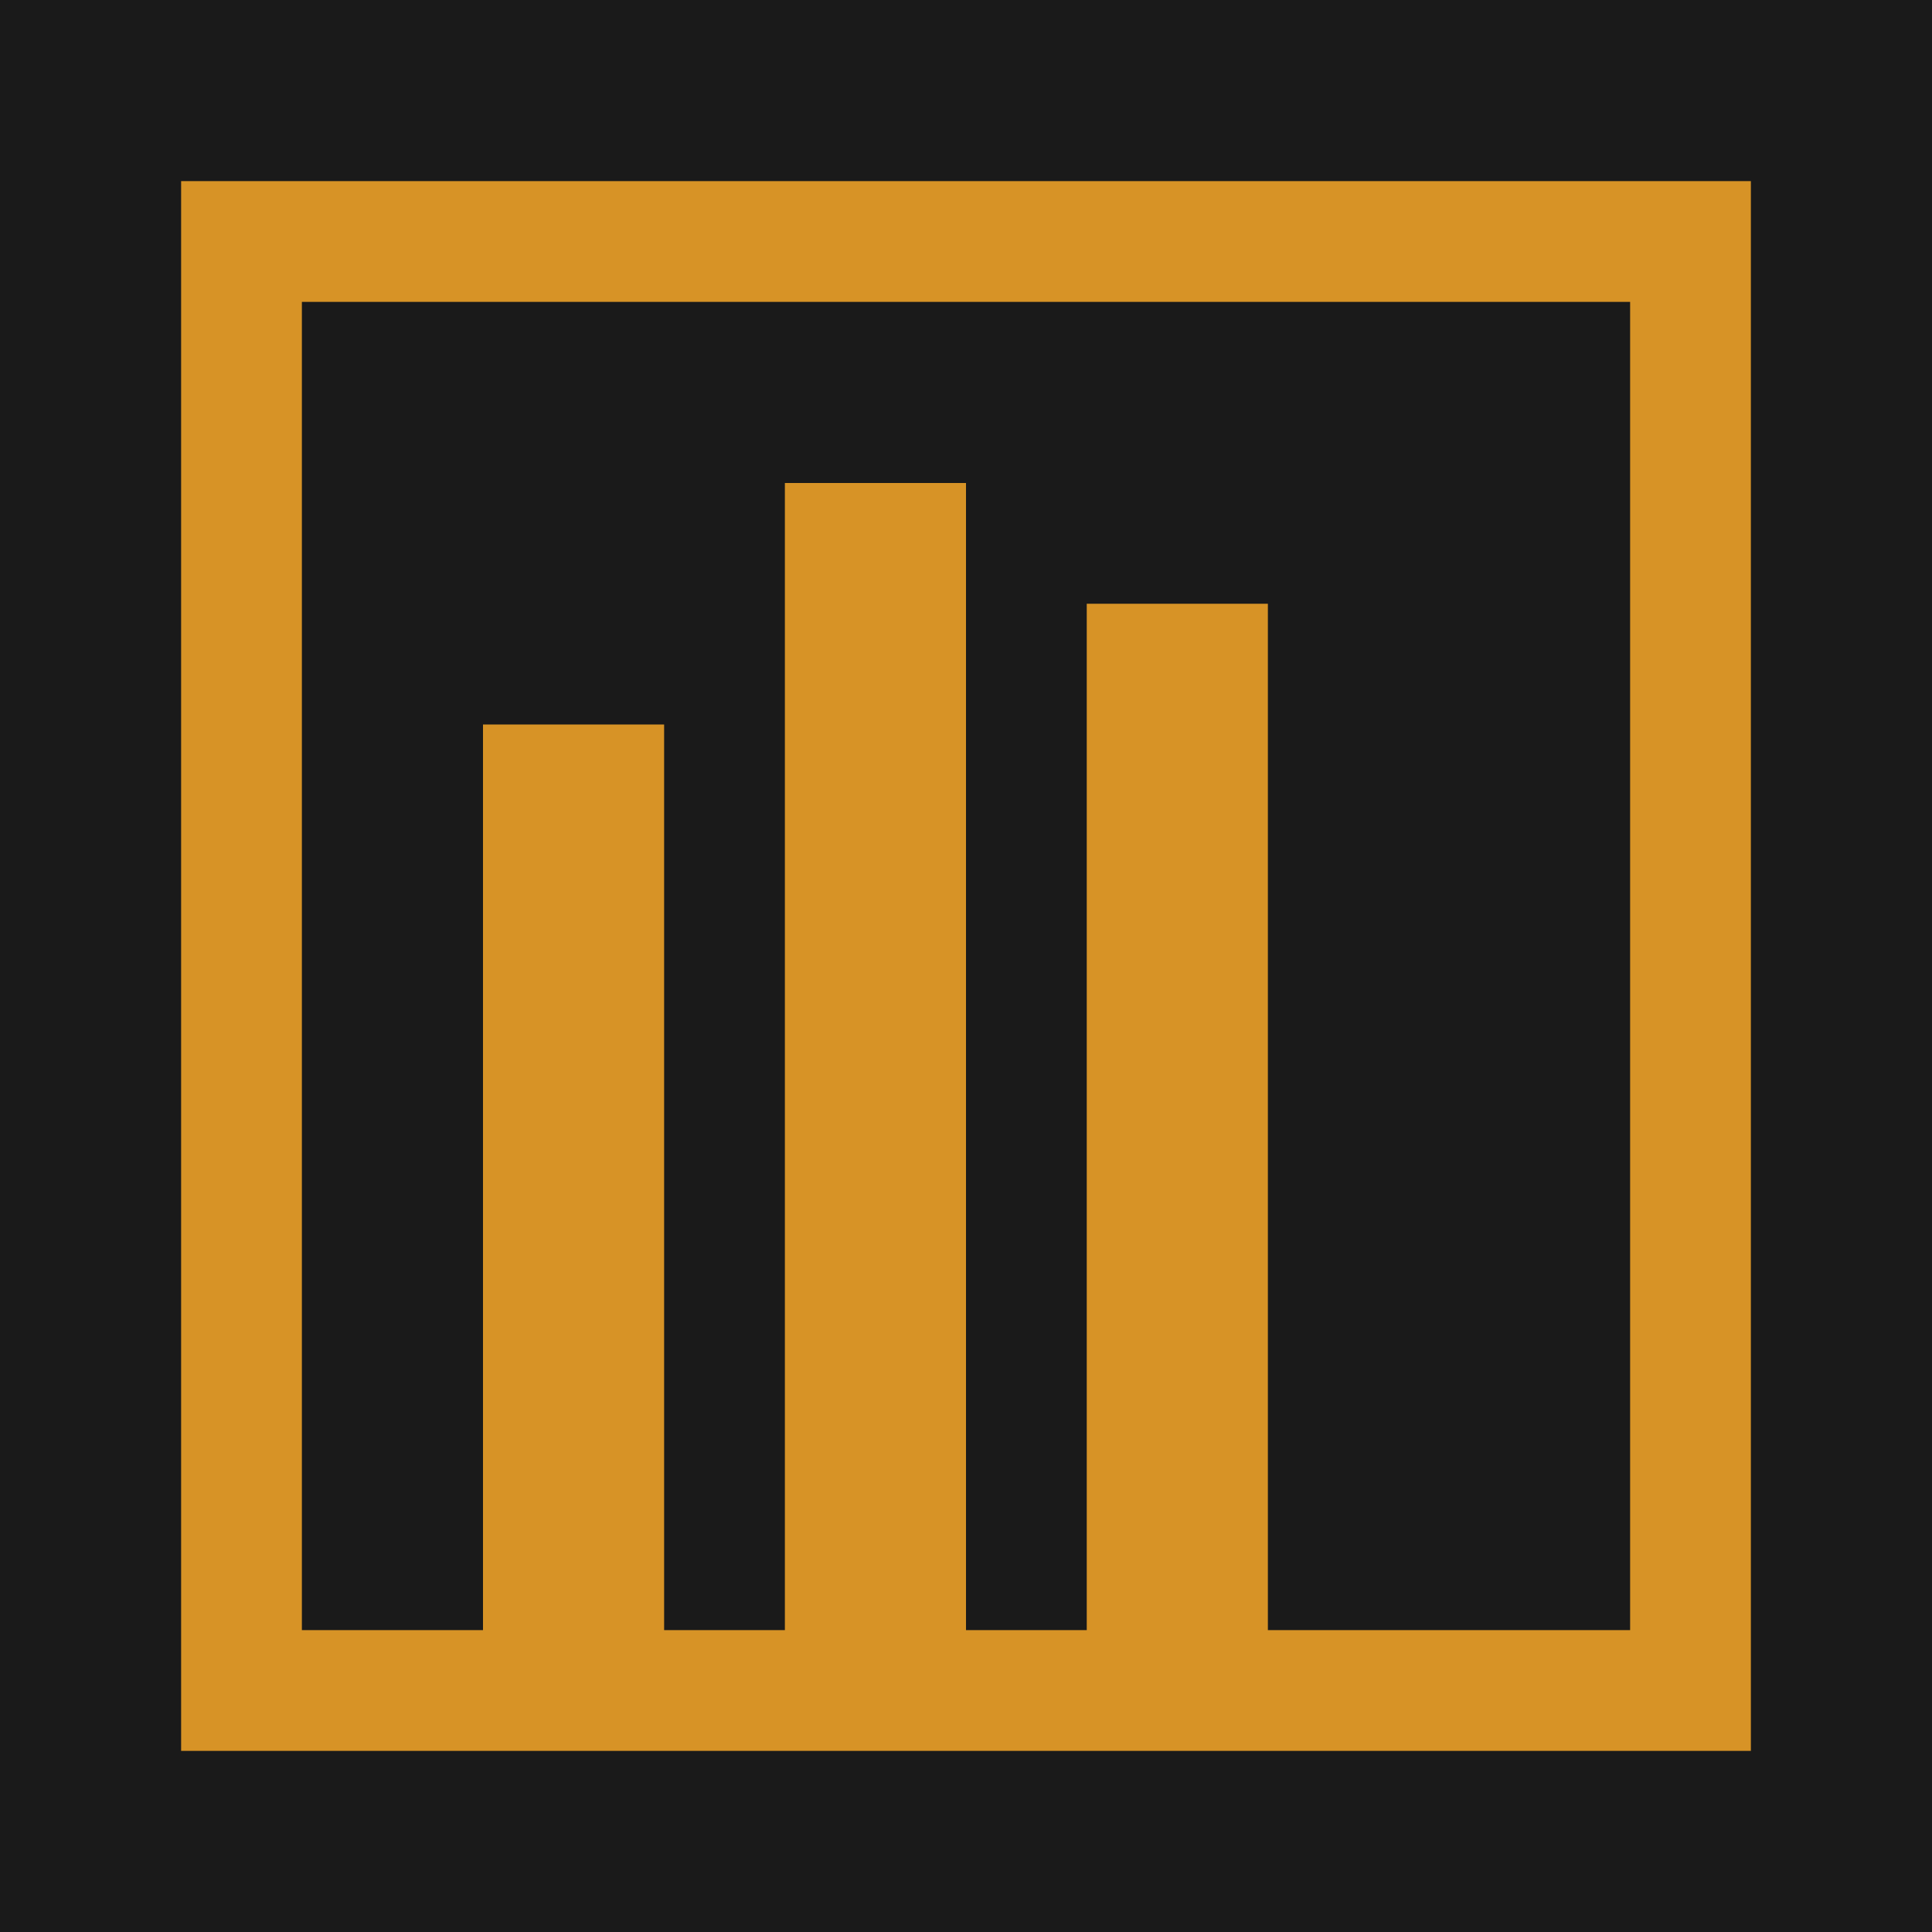
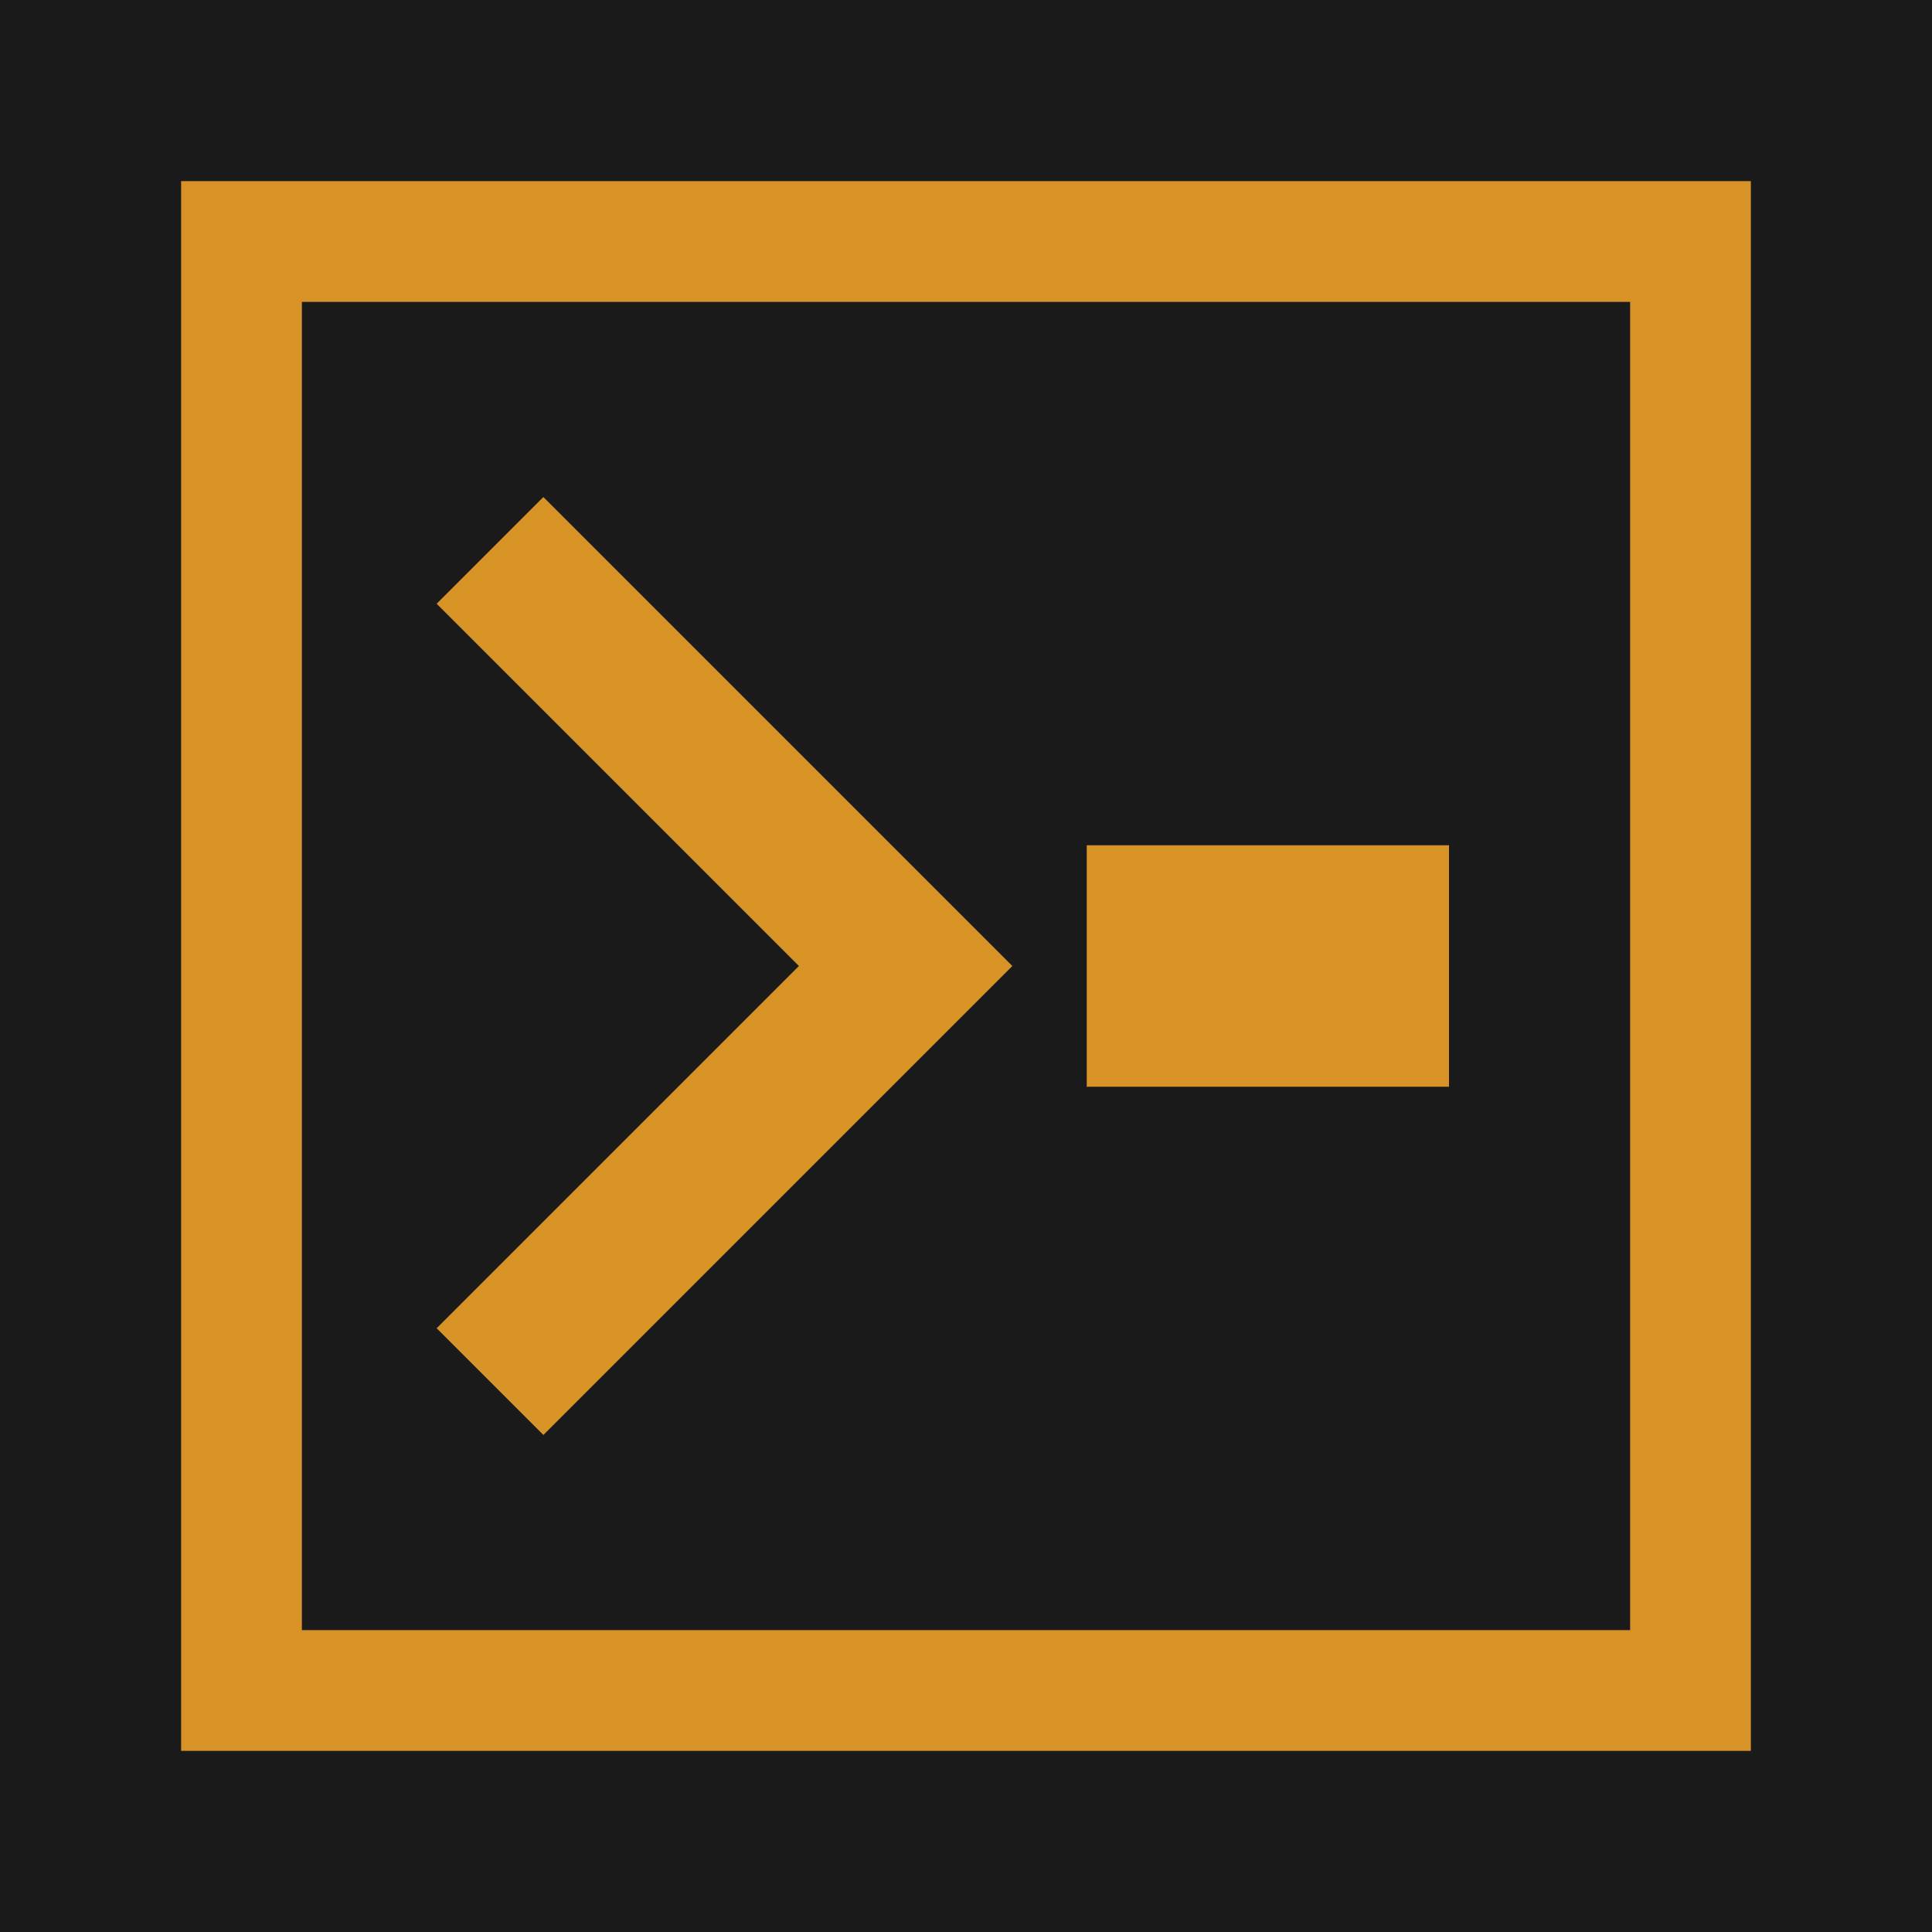
<svg xmlns="http://www.w3.org/2000/svg" viewBox="0 0 32 32">
  <rect width="32" height="32" fill="#1a1a1a" />
  <rect x="4" y="4" width="24" height="24" fill="none" stroke="#d79326" stroke-width="2" />
-   <rect x="8" y="12" width="3" height="16" fill="#d79326" />
-   <rect x="13" y="8" width="3" height="20" fill="#d79326" />
-   <rect x="18" y="10" width="3" height="18" fill="#d79326" />
+   <path d="M 9 10 L 15 16 L 9 22" fill="none" stroke="#d79326" stroke-width="2.5" stroke-linecap="square" stroke-linejoin="miter" />
+   <rect x="18" y="14" width="6" height="4" fill="#d79326" />
</svg>
